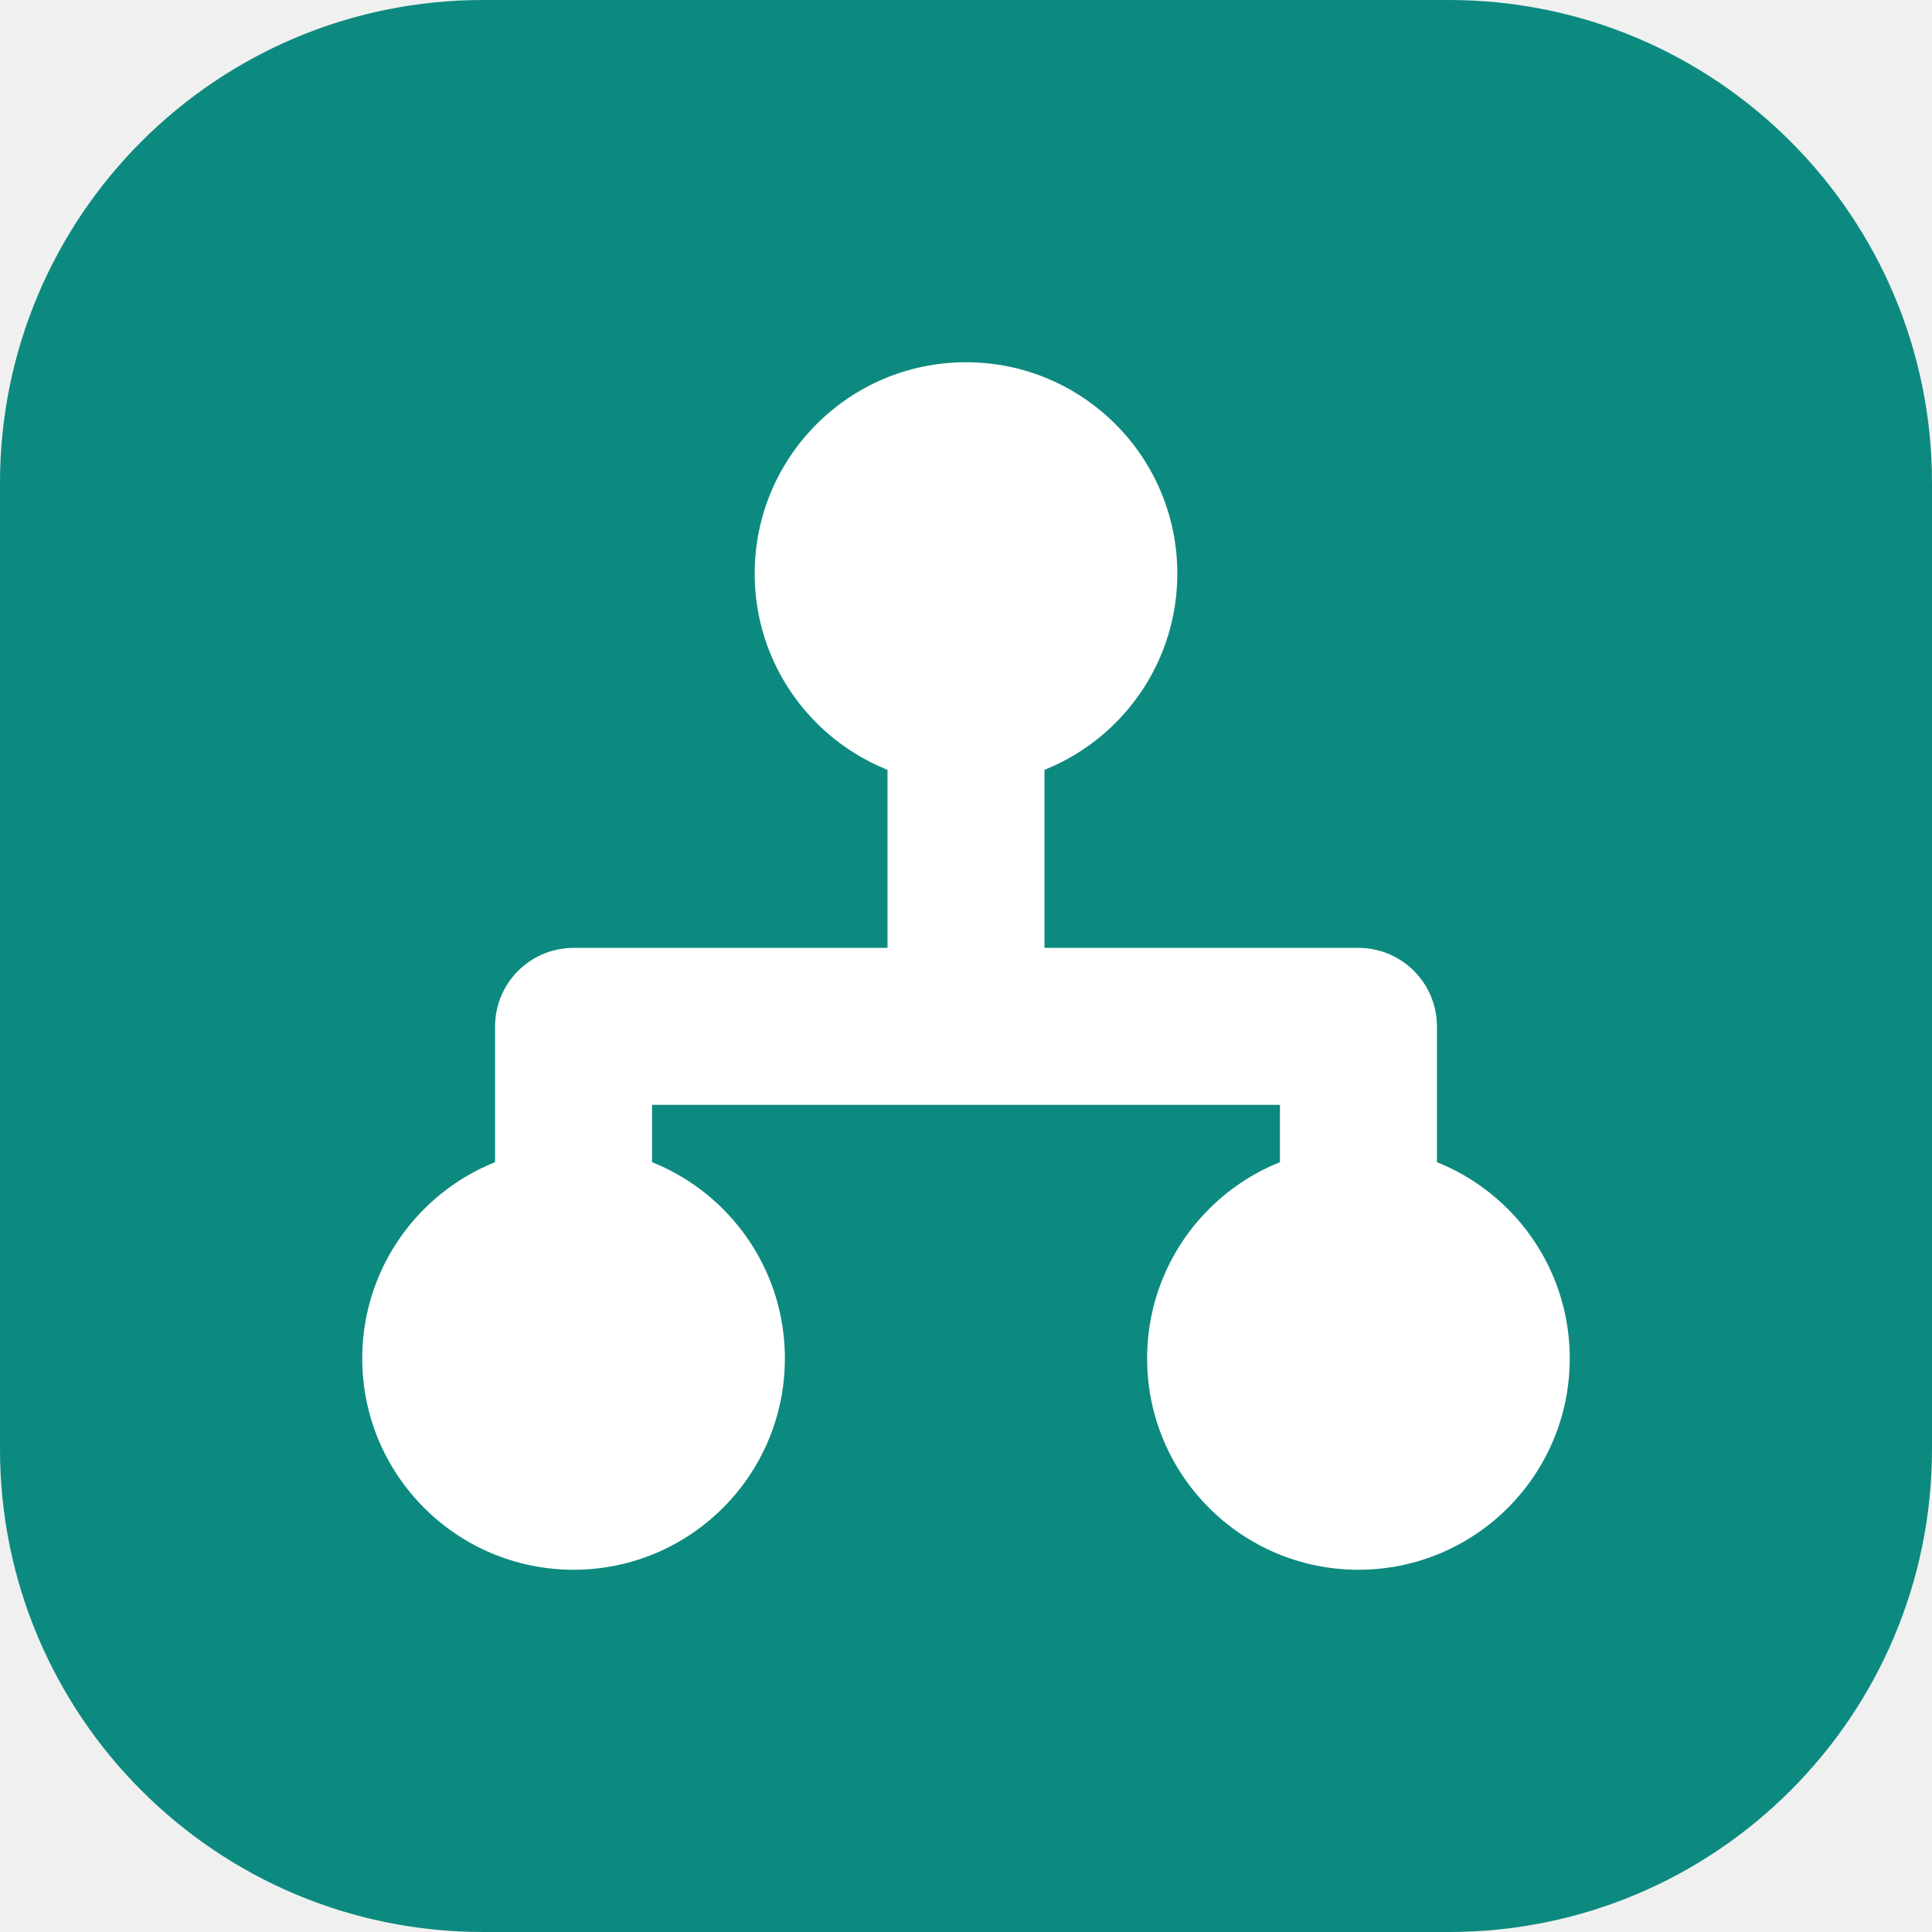
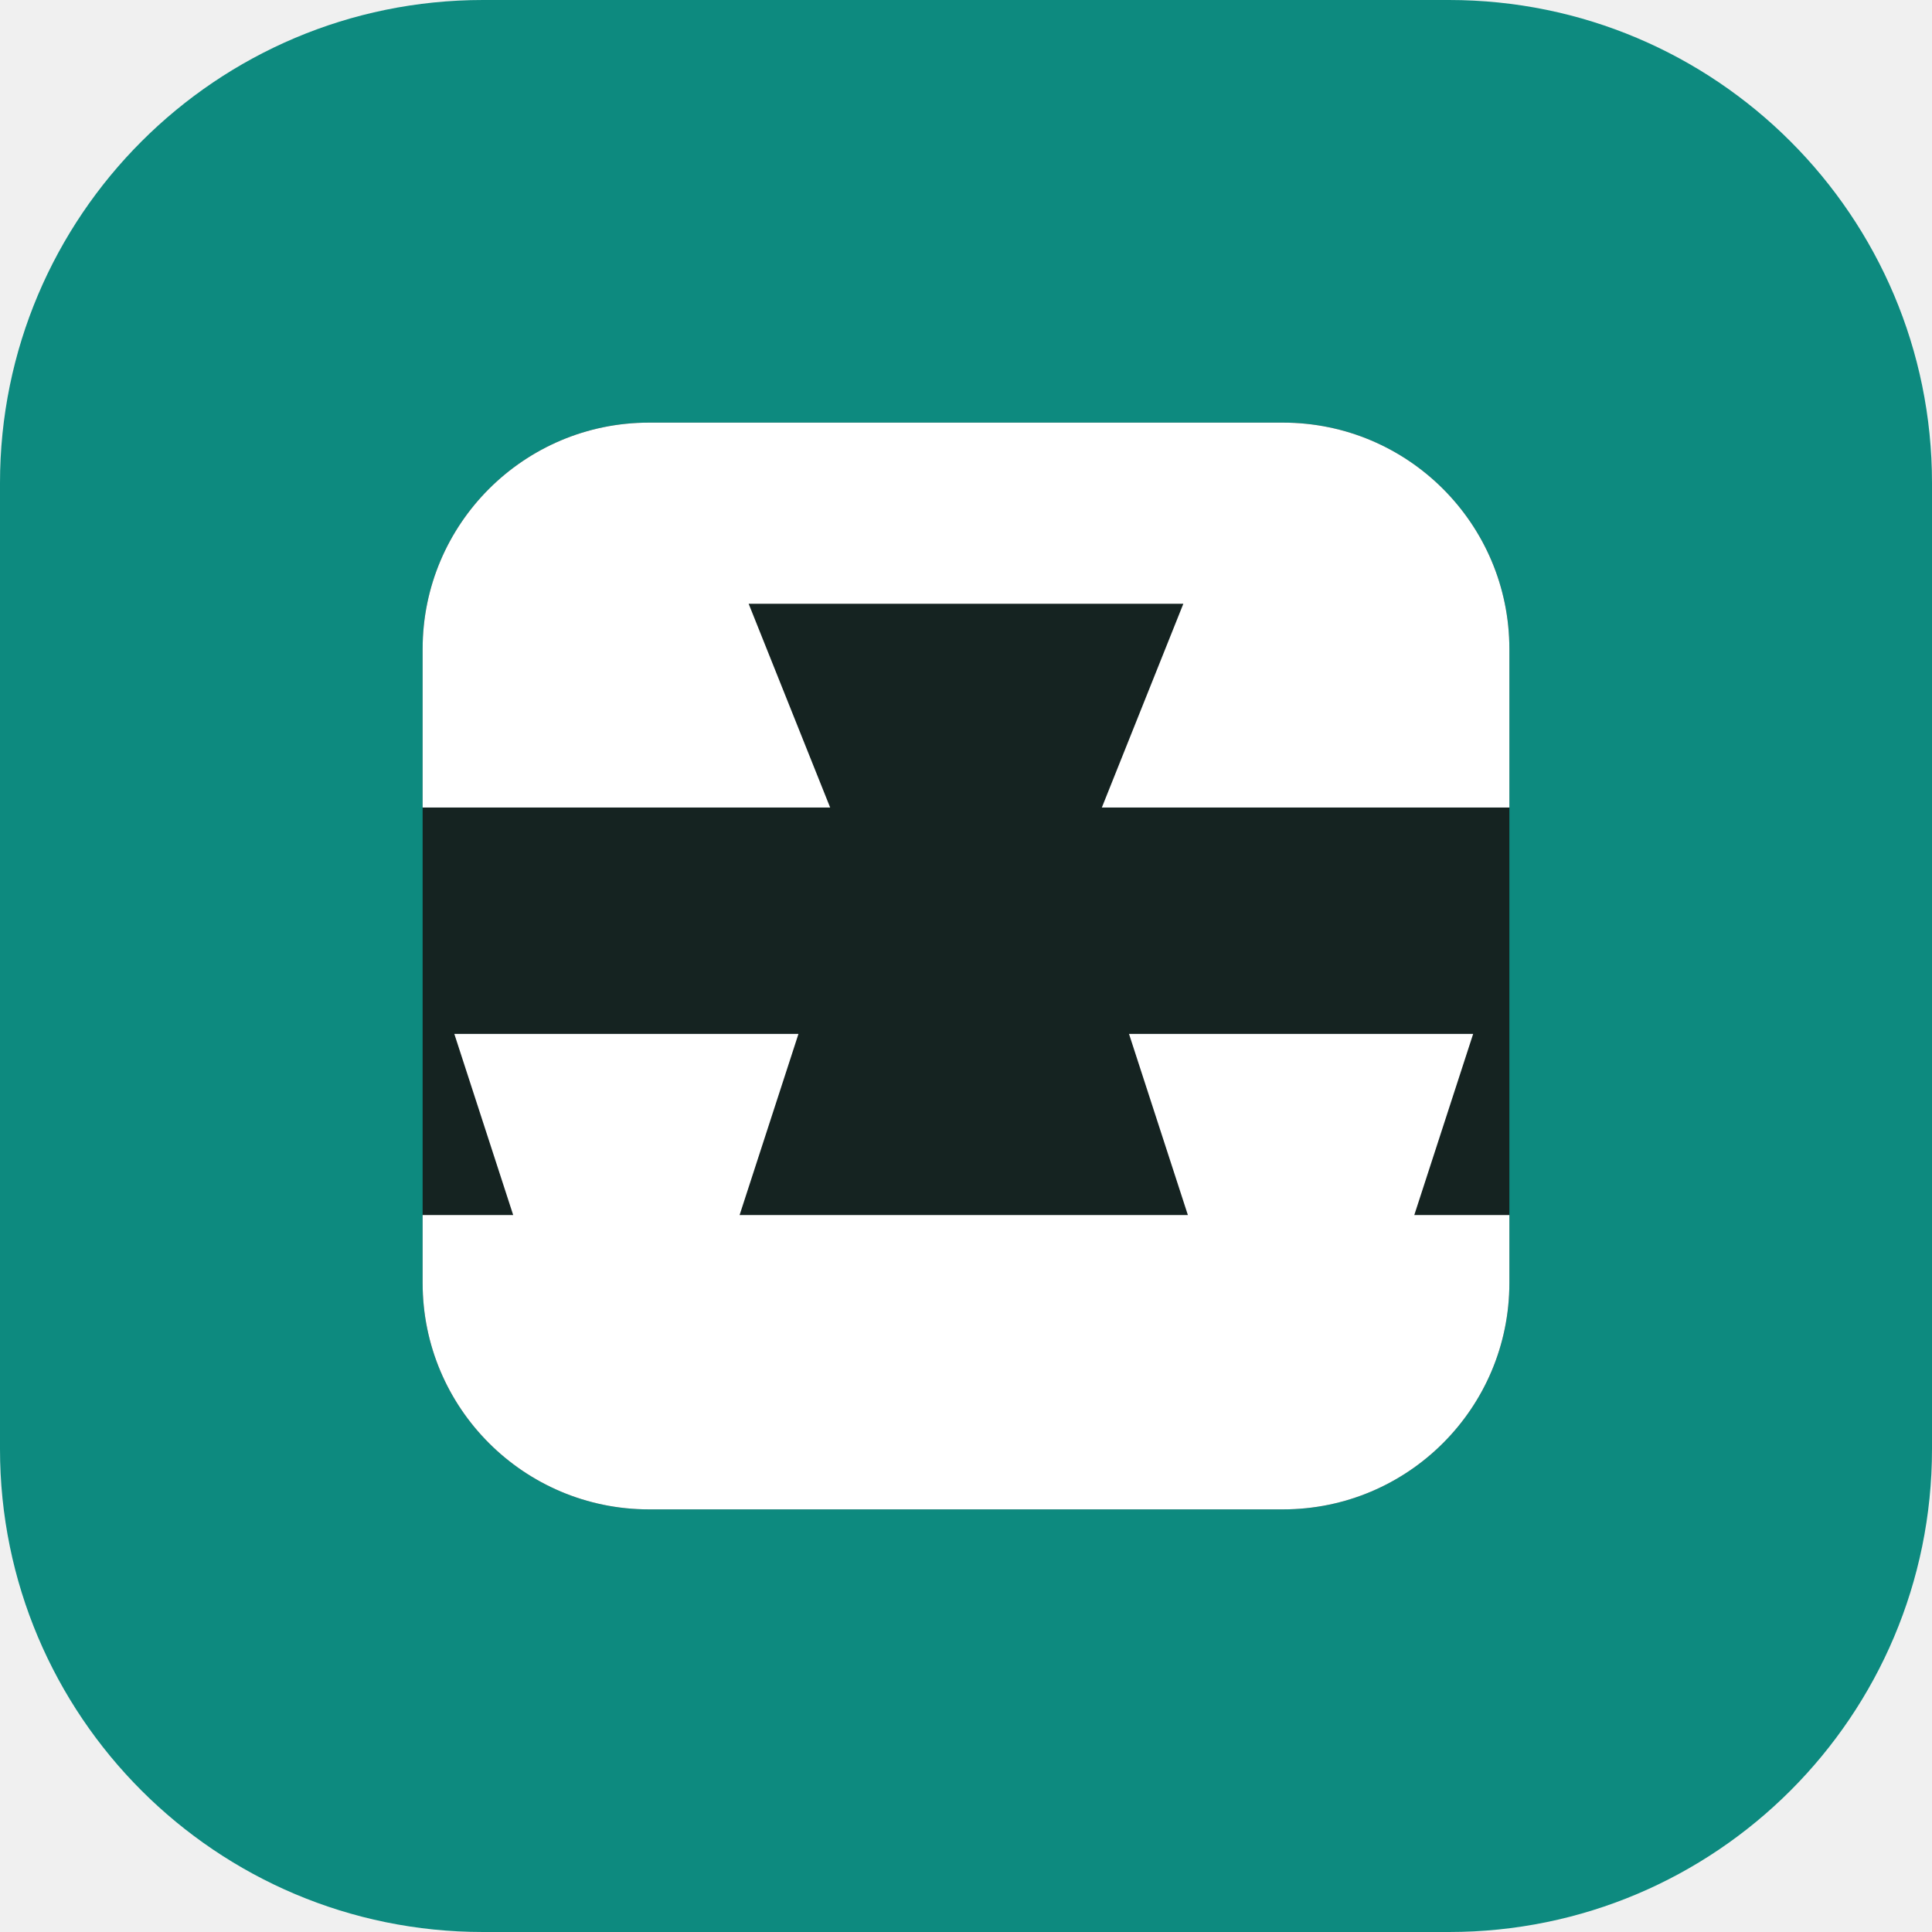
<svg xmlns="http://www.w3.org/2000/svg" viewBox="0 0 32 32">
  <rect width="32" height="32" rx="8" fill="#0d8a7f" />
-   <path d="M16 12v5M9.5 20v-3h13v3" fill="none" stroke="#fff" stroke-width="2.6" stroke-linecap="round" stroke-linejoin="round" />
-   <g fill="#fff">
-     <circle cx="16" cy="9.5" r="3.5" />
-     <circle cx="9.5" cy="22.5" r="3.5" />
-     <circle cx="22.5" cy="22.5" r="3.5" />
+   <g transform="translate(4 4) scale(.75)">
+     <clipPath id="js">
+       <rect x="4" y="4" width="24" height="24" rx="5" />
+     </clipPath>
+     <g clip-path="url(#js)">
+       <rect x="4" y="4" width="24" height="24" fill="#152321" />
+       <path fill="#fff" d="M3 3H29V12.5H19L20.8 8H11.2L13 12.5H3z" />
+       <path fill="#fff" d="M3 29V21.5H6L4.7 17.5H12.3L11 21.5H20.9L19.6 17.5H27.2L25.9 21.5H29V29z" />
+     </g>
  </g>
</svg>
